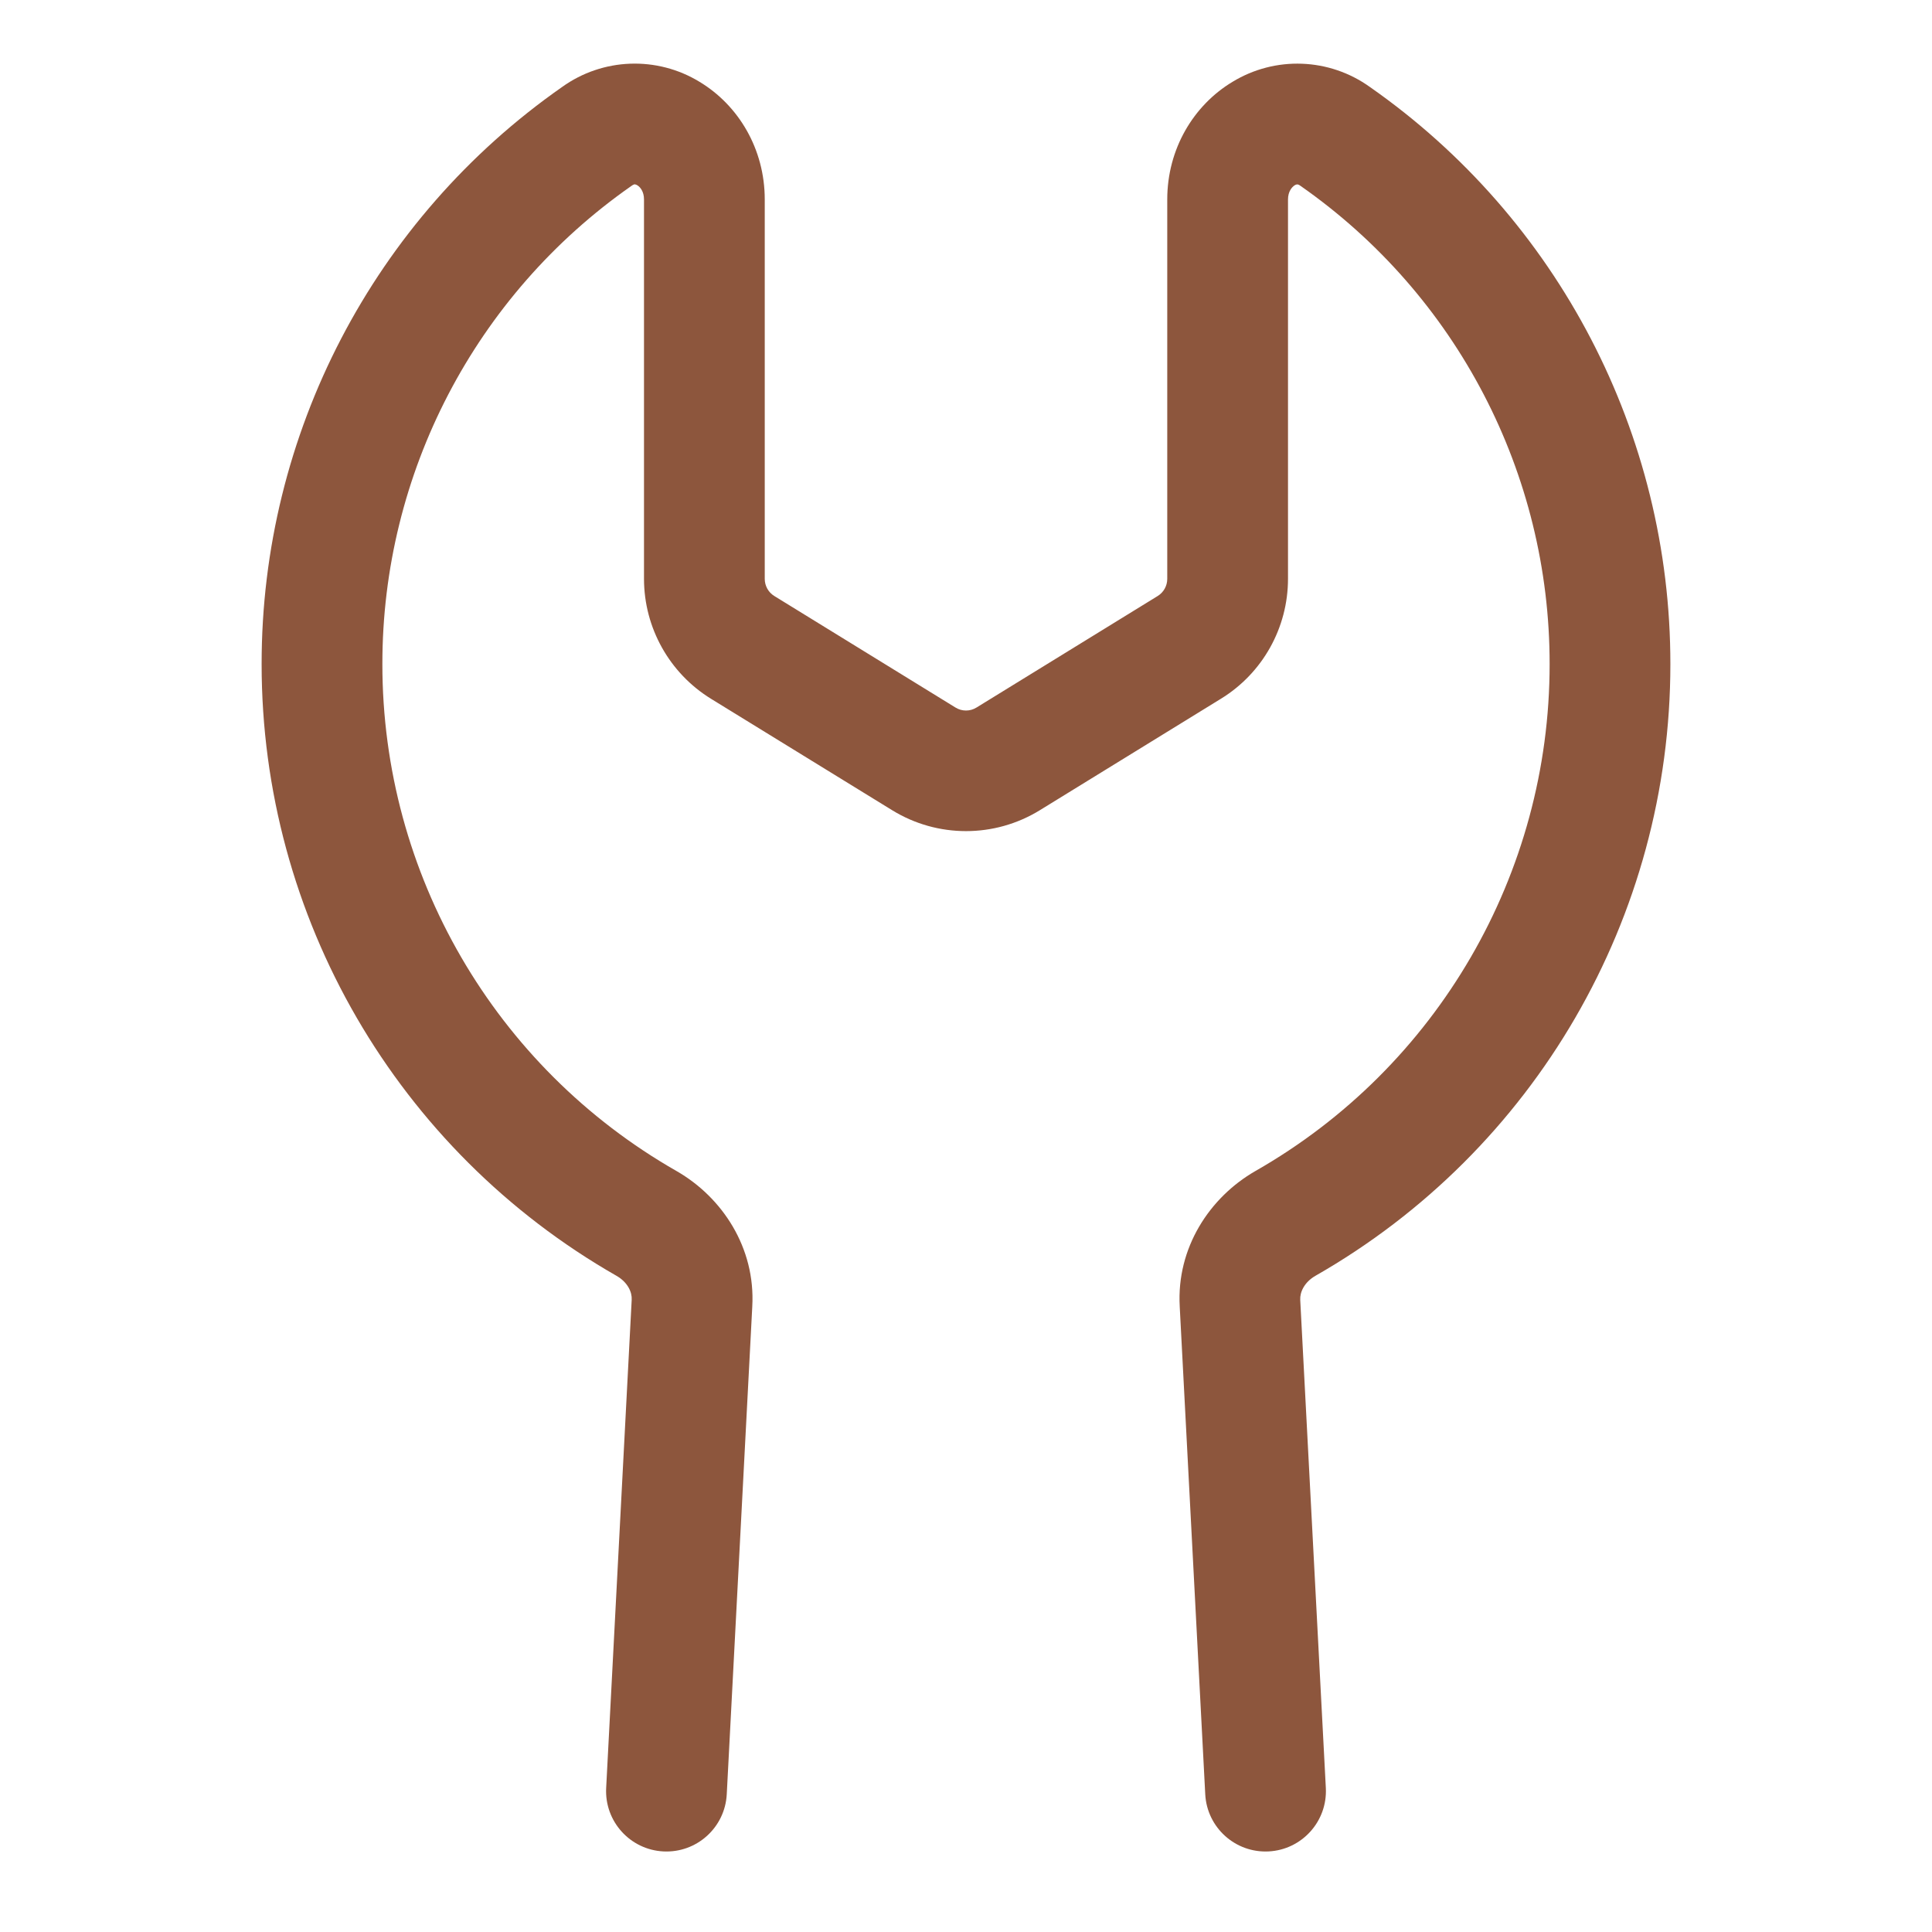
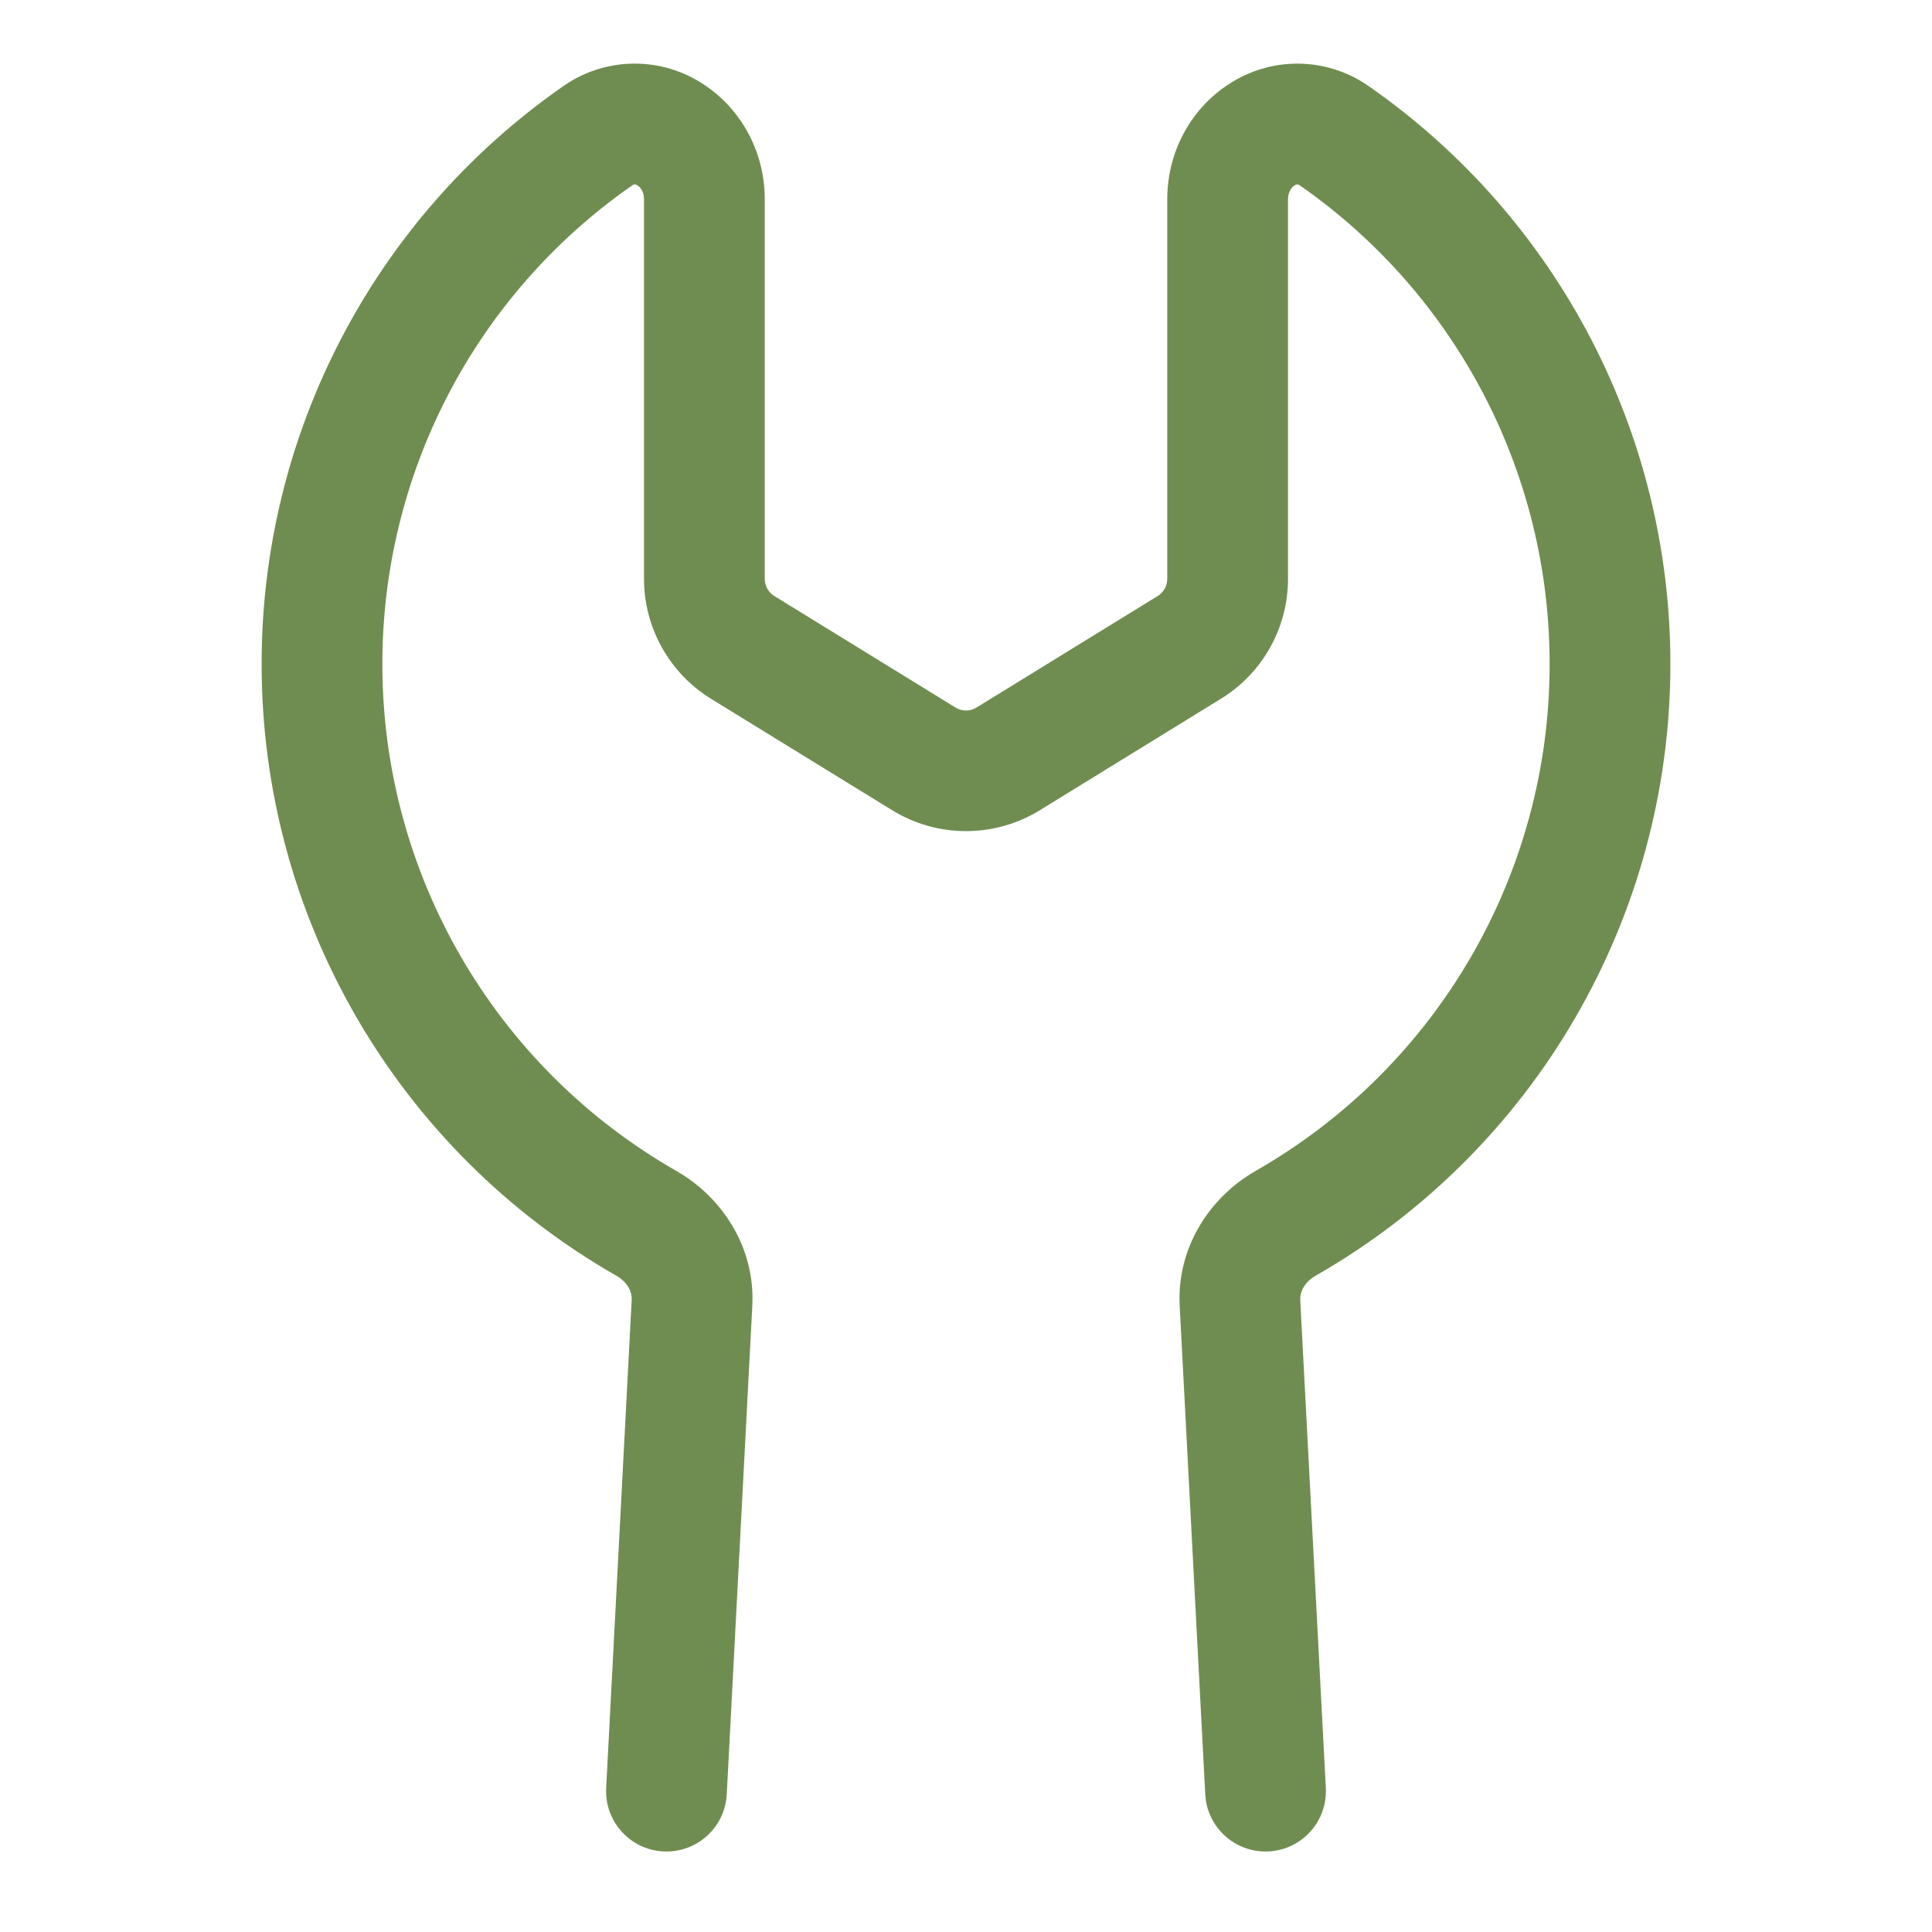
<svg xmlns="http://www.w3.org/2000/svg" width="24" height="24" viewBox="0 0 24 24" version="1.1" id="svg4">
  <defs id="defs8" />
-   <path d="M7.875 2.292a.114.114 0 0 0-.032.018A7.239 7.239 0 0 0 4.75 8.25a7.248 7.248 0 0 0 3.654 6.297c.57.327.982.955.941 1.682v.002l-.317 6.058a.75.75 0 1 1-1.498-.078l.317-6.062v-.004c.006-.09-.047-.215-.188-.296A8.749 8.749 0 0 1 3.25 8.25a8.738 8.738 0 0 1 3.732-7.169 1.547 1.547 0 0 1 1.709-.064c.484.292.809.835.809 1.46v4.714a.25.25 0 0 0 .119.213l2.25 1.385c.08.05.182.05.262 0l2.25-1.385a.25.25 0 0 0 .119-.213V2.478c0-.626.325-1.169.81-1.461a1.547 1.547 0 0 1 1.708.064 8.741 8.741 0 0 1 3.732 7.17 8.747 8.747 0 0 1-4.41 7.598c-.14.081-.193.206-.188.296v.004l.318 6.062a.75.75 0 1 1-1.498.078l-.317-6.058v-.002c-.041-.727.37-1.355.94-1.682A7.247 7.247 0 0 0 19.25 8.25a7.239 7.239 0 0 0-3.093-5.94.114.114 0 0 0-.032-.018l-.01-.001c-.003 0-.014 0-.031.01-.036.022-.084.079-.084.177V7.19c0 .608-.315 1.172-.833 1.49l-2.25 1.385a1.75 1.75 0 0 1-1.834 0l-2.25-1.384A1.752 1.752 0 0 1 8 7.192V2.477c0-.098-.048-.155-.084-.176a.068.068 0 0 0-.031-.011l-.01.001Z" id="path2" style="fill:#8d563d;fill-opacity:1" />
+   <path d="M7.875 2.292a.114.114 0 0 0-.032.018A7.239 7.239 0 0 0 4.75 8.25a7.248 7.248 0 0 0 3.654 6.297c.57.327.982.955.941 1.682v.002l-.317 6.058a.75.75 0 1 1-1.498-.078l.317-6.062v-.004c.006-.09-.047-.215-.188-.296A8.749 8.749 0 0 1 3.25 8.25a8.738 8.738 0 0 1 3.732-7.169 1.547 1.547 0 0 1 1.709-.064c.484.292.809.835.809 1.46v4.714a.25.25 0 0 0 .119.213l2.25 1.385c.08.05.182.05.262 0l2.25-1.385a.25.25 0 0 0 .119-.213V2.478c0-.626.325-1.169.81-1.461a1.547 1.547 0 0 1 1.708.064 8.741 8.741 0 0 1 3.732 7.17 8.747 8.747 0 0 1-4.41 7.598c-.14.081-.193.206-.188.296v.004l.318 6.062a.75.75 0 1 1-1.498.078l-.317-6.058v-.002c-.041-.727.37-1.355.94-1.682A7.247 7.247 0 0 0 19.25 8.25a7.239 7.239 0 0 0-3.093-5.94.114.114 0 0 0-.032-.018l-.01-.001c-.003 0-.014 0-.031.01-.036.022-.084.079-.084.177V7.19c0 .608-.315 1.172-.833 1.49l-2.25 1.385a1.75 1.75 0 0 1-1.834 0l-2.25-1.384A1.752 1.752 0 0 1 8 7.192V2.477c0-.098-.048-.155-.084-.176a.068.068 0 0 0-.031-.011l-.01.001Z" id="path2" style="fill:#6f8d50;fill-opacity:1" />
</svg>
